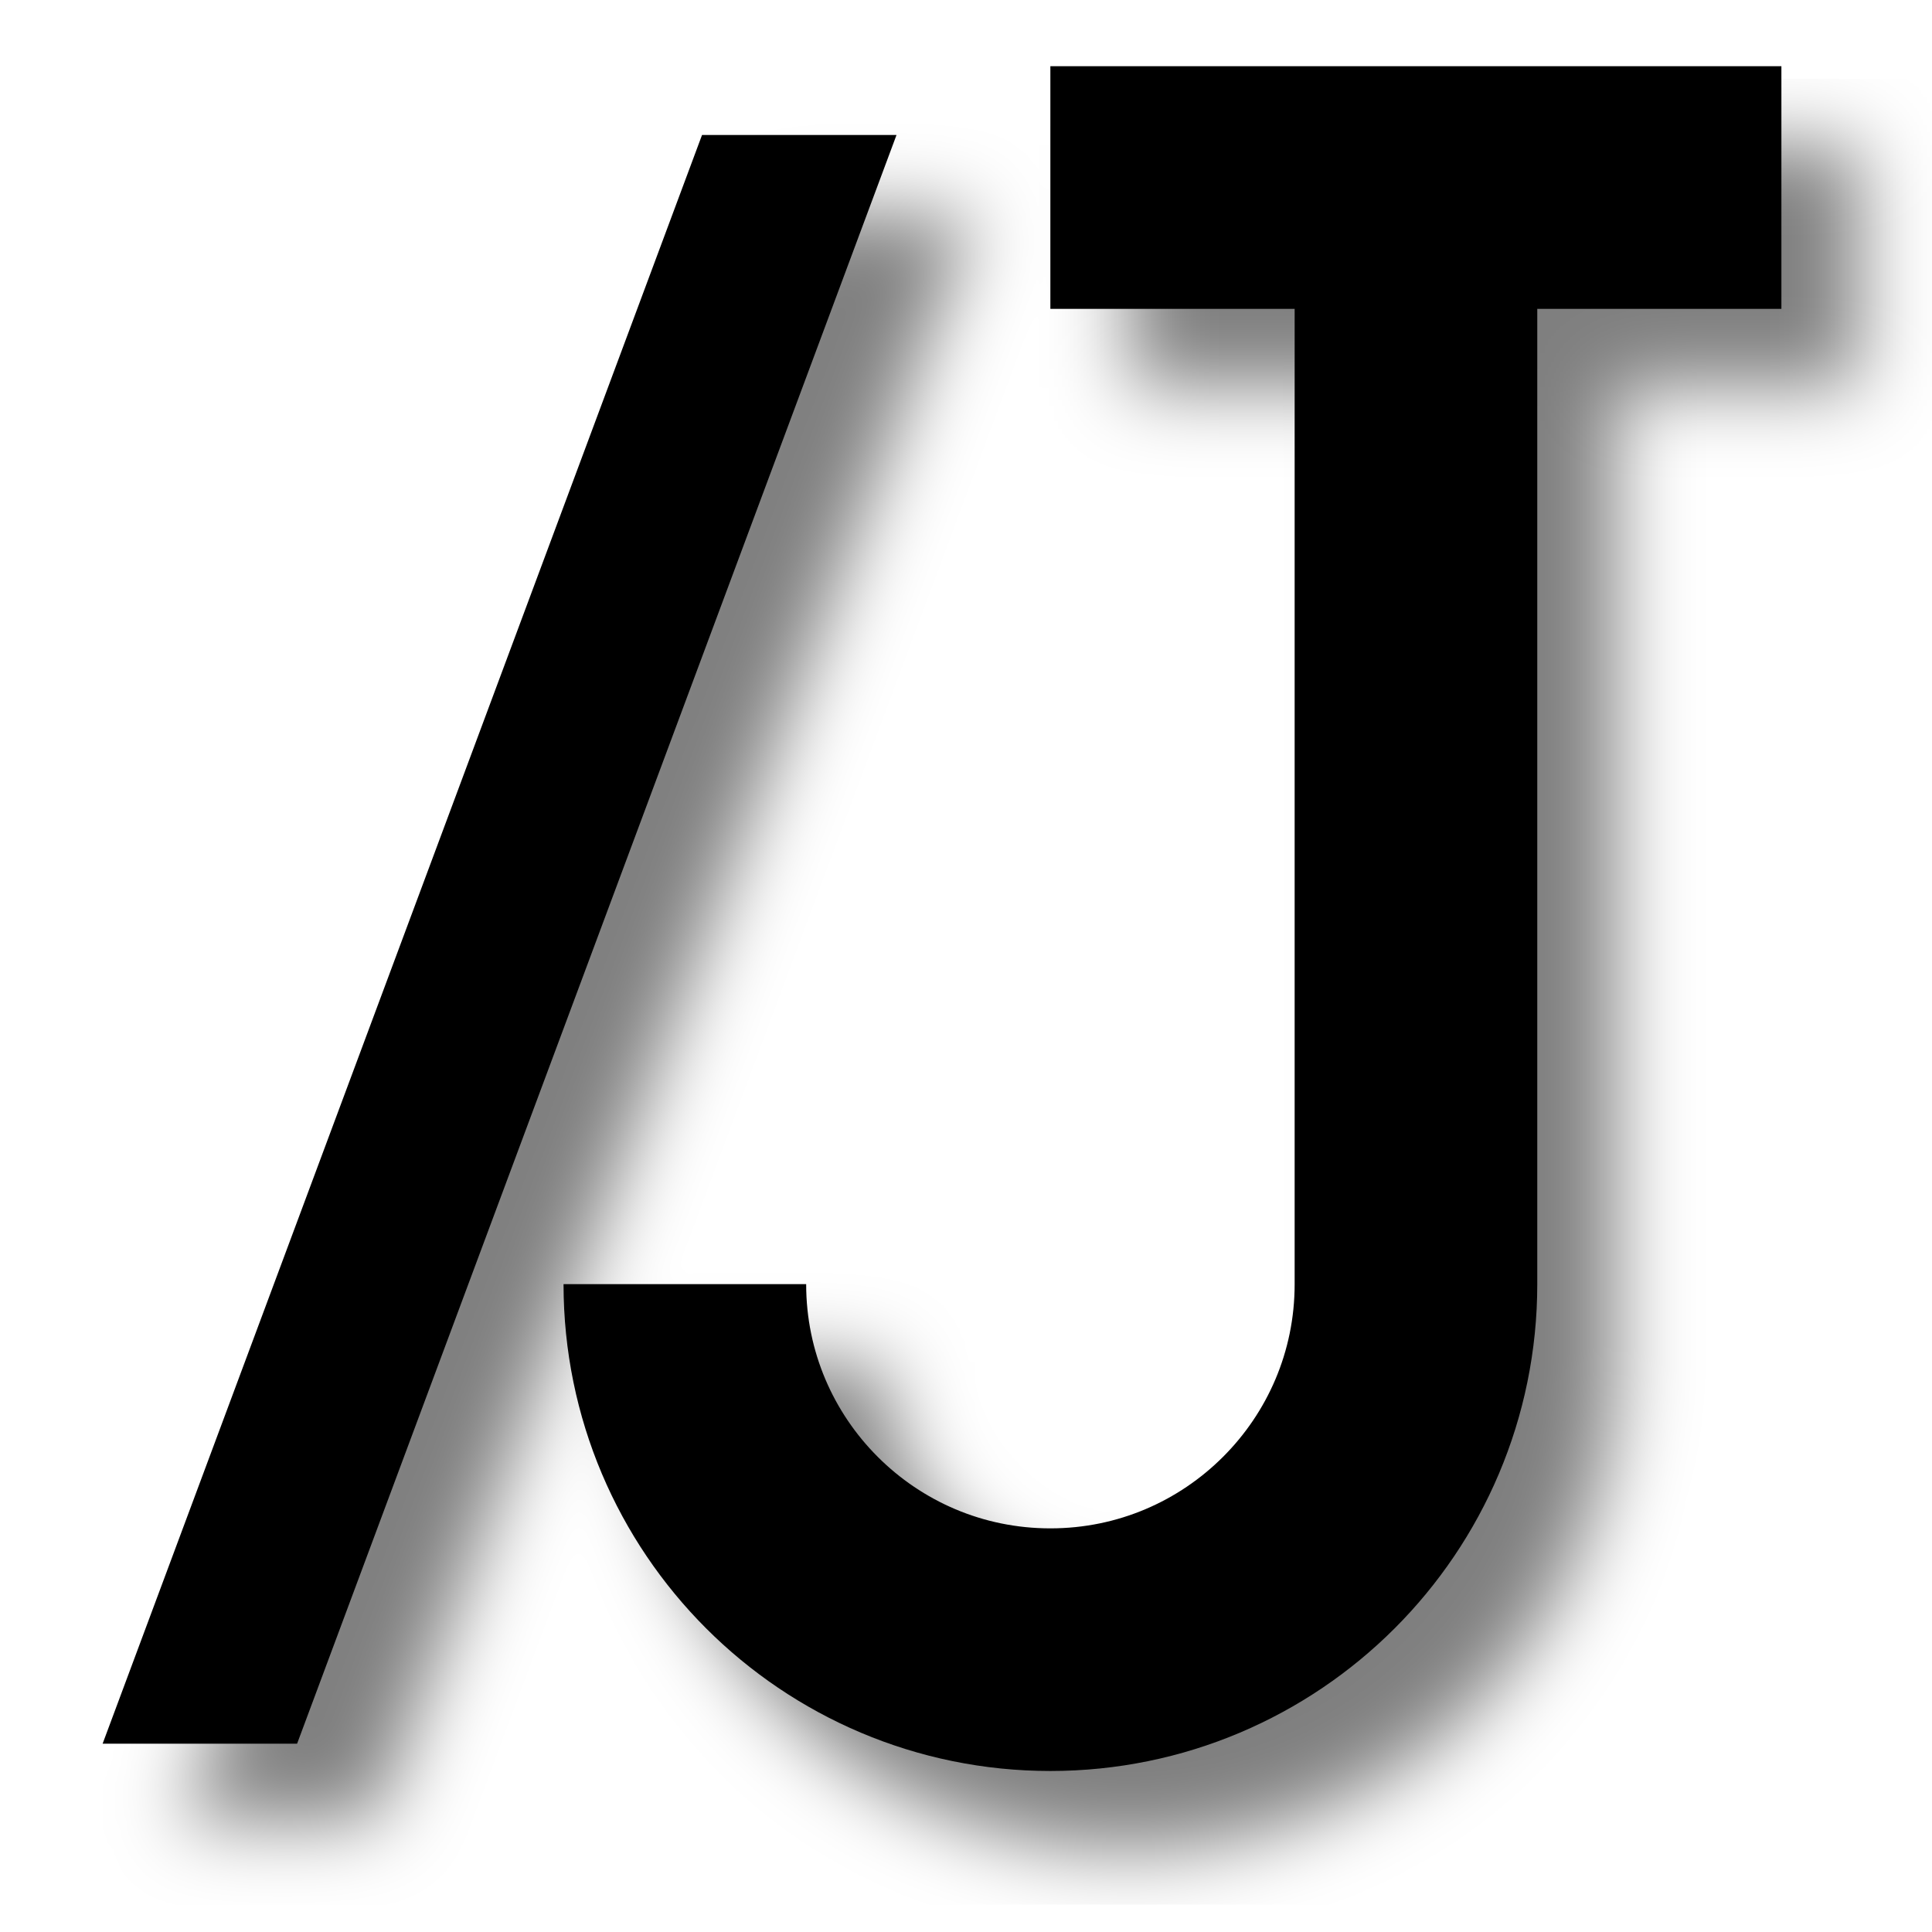
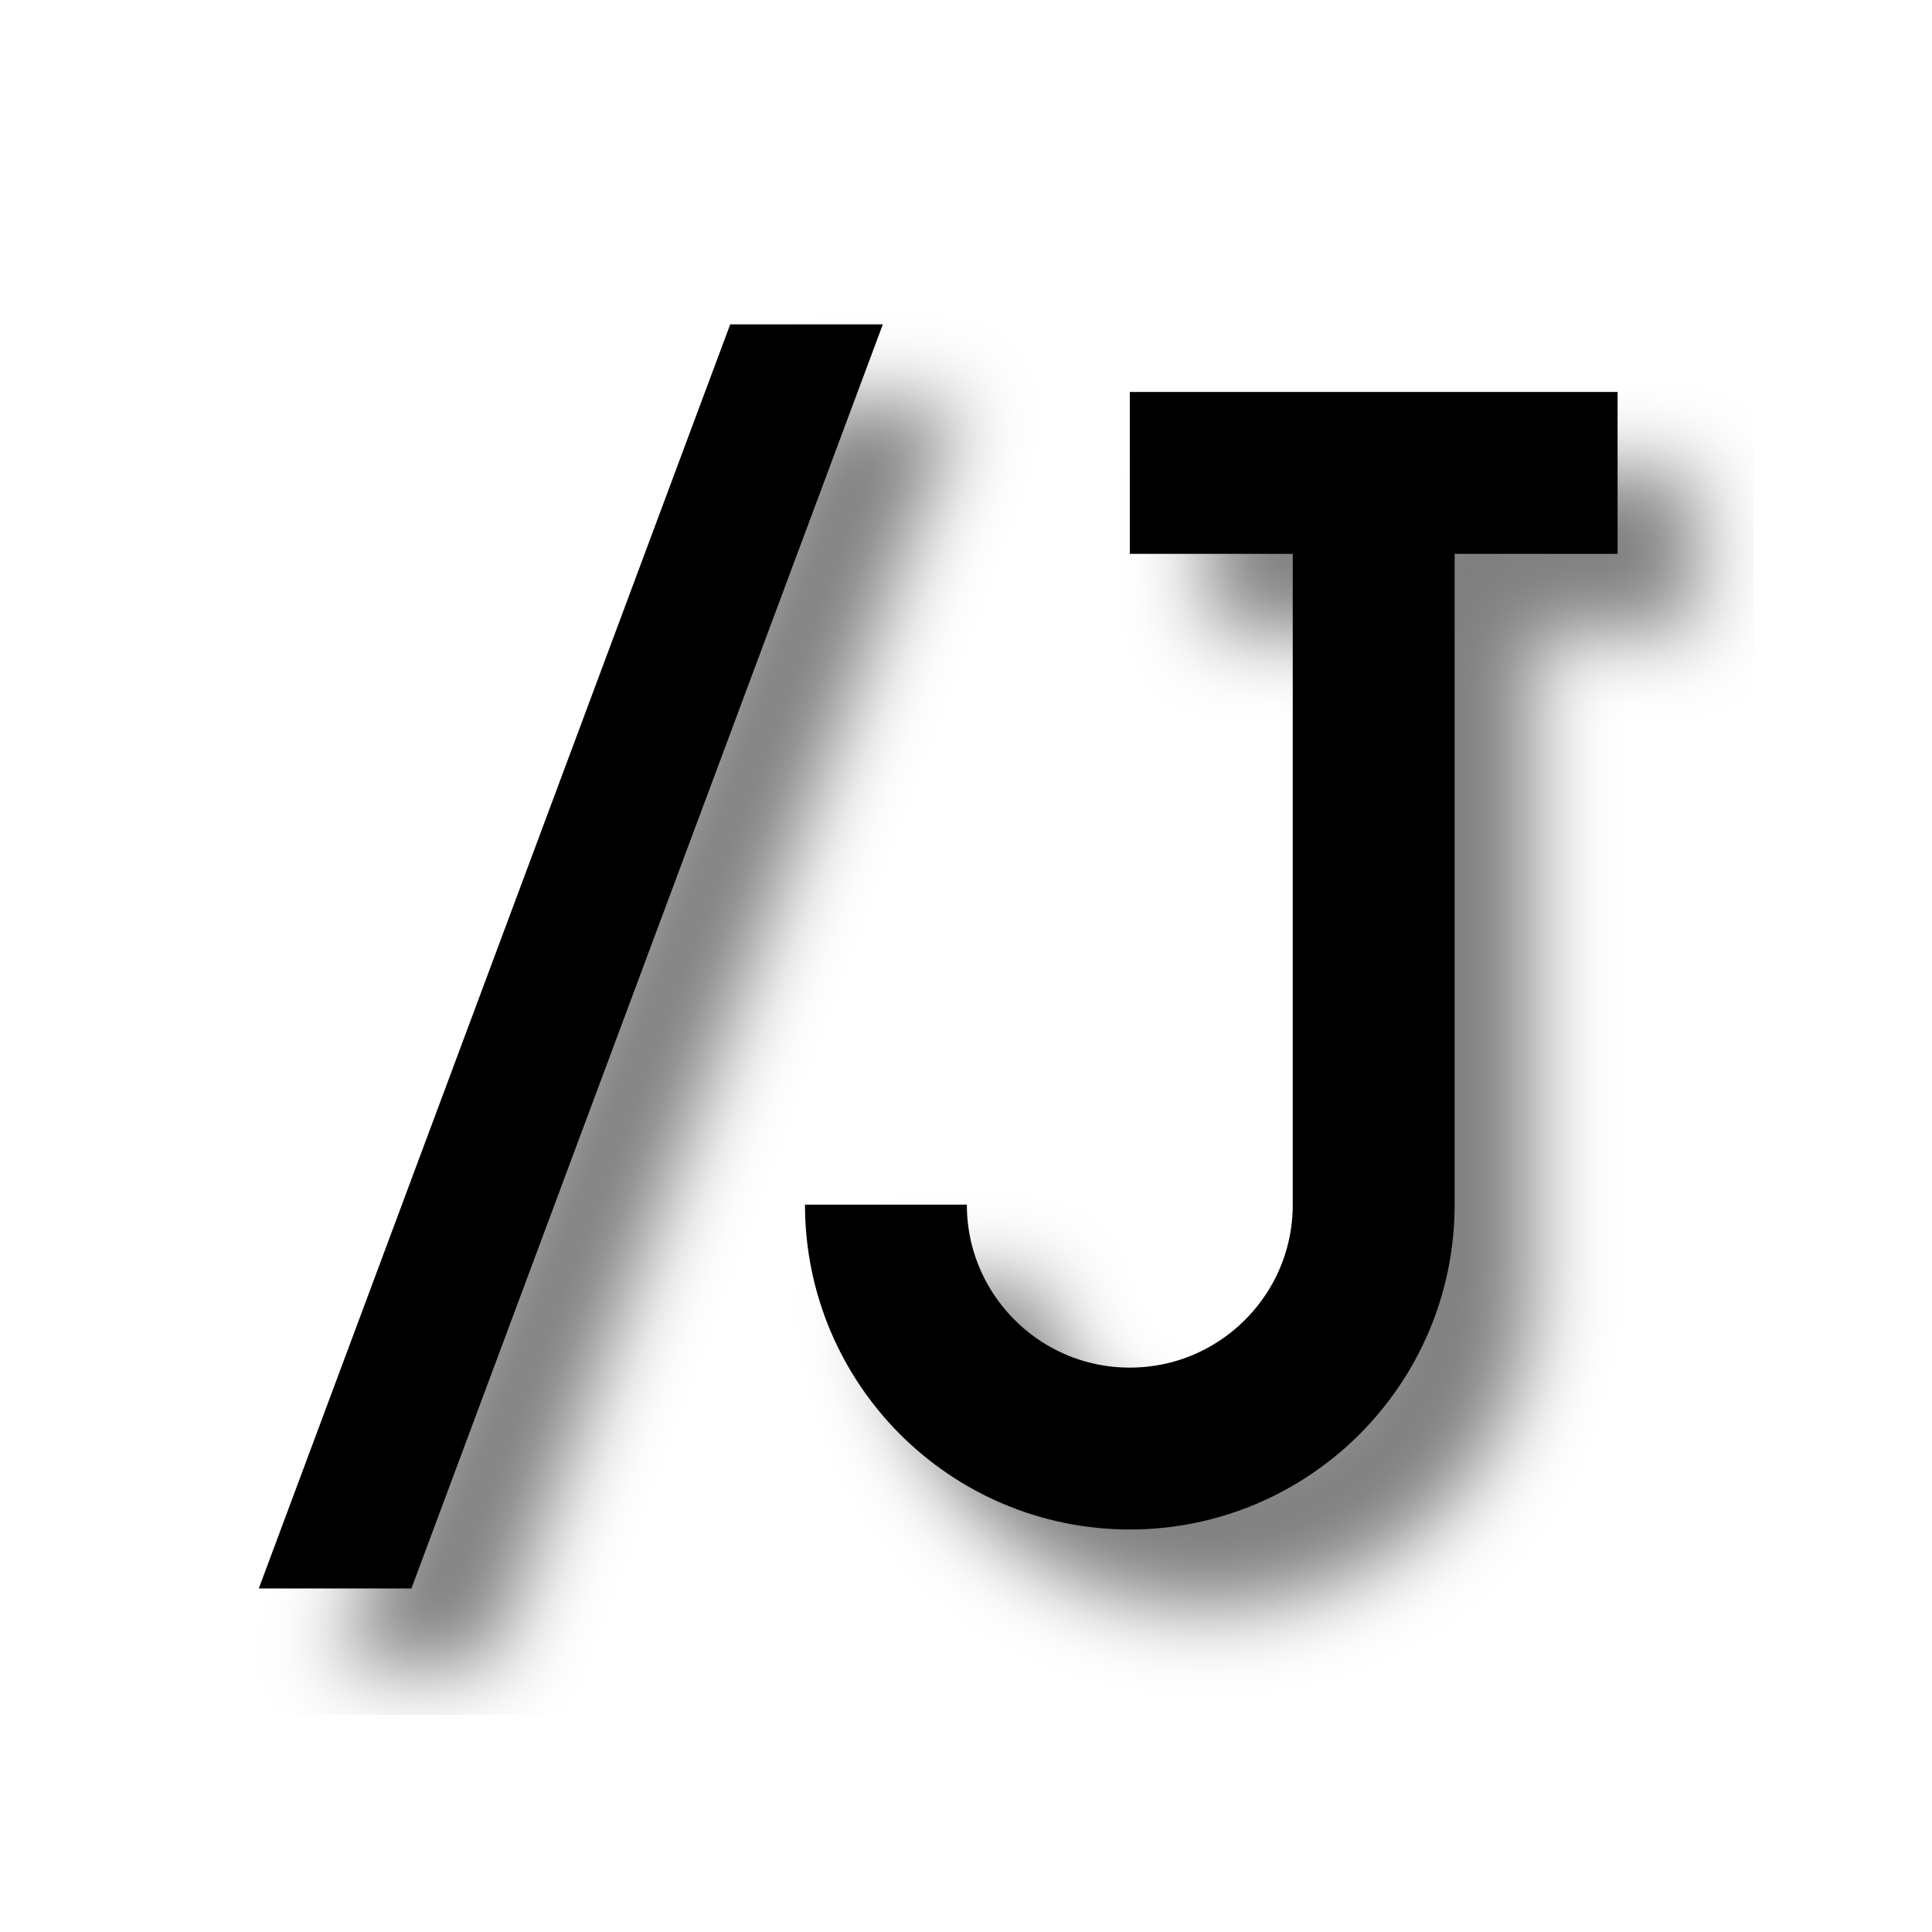
<svg xmlns="http://www.w3.org/2000/svg" width="24" height="24" id="svg2996" version="1.1">
  <defs id="defs2998">
    <marker orient="auto" refY="0.0" refX="0.0" id="Arrow2Send" style="overflow:visible;">
      <path id="path4360" style="fill-rule:evenodd;stroke-width:0.625;stroke-linejoin:round;" d="M 8.719,4.034 L -2.207,0.016 L 8.719,-4.002 C 6.973,-1.63 6.983,1.616 8.719,4.034 z " transform="scale(0.3) rotate(180) translate(-2.3,0)" />
    </marker>
    <marker orient="auto" refY="0.0" refX="0.0" id="Arrow1Lstart" style="overflow:visible">
      <path id="path4327" d="M 0.0,0.0 L 5.0,-5.0 L -12.5,0.0 L 5.0,5.0 L 0.0,0.0 z " style="fill-rule:evenodd;stroke:#000000;stroke-width:1.0pt" transform="scale(0.8) translate(12.5,0)" />
    </marker>
    <marker orient="auto" refY="0.0" refX="0.0" id="Arrow1Lend" style="overflow:visible;">
      <path id="path4330" d="M 0.0,0.0 L 5.0,-5.0 L -12.5,0.0 L 5.0,5.0 L 0.0,0.0 z " style="fill-rule:evenodd;stroke:#000000;stroke-width:1.0pt;" transform="scale(0.8) rotate(180) translate(12.5,0)" />
    </marker>
    <marker orient="auto" refY="0" refX="0" id="Arrow1Mend" style="overflow:visible">
      <path id="path10764" d="M 0,0 5,-5 -12.5,0 5,5 0,0 z" style="fill-rule:evenodd;stroke:#000000;stroke-width:1pt" transform="matrix(-0.4,0,0,-0.4,-4,0)" />
    </marker>
    <filter id="filter3179" style="color-interpolation-filters:sRGB;">
      <feFlood id="feFlood3181" flood-opacity="0.5" flood-color="rgb(0,0,0)" result="flood" />
      <feComposite id="feComposite3183" in2="SourceGraphic" in="flood" operator="in" result="composite1" />
      <feGaussianBlur id="feGaussianBlur3185" in="composite" stdDeviation="0.5" result="blur" />
      <feOffset id="feOffset3187" dx="1" dy="1" result="offset" />
      <feComposite id="feComposite3189" in2="offset" in="SourceGraphic" operator="over" result="composite2" />
    </filter>
  </defs>
  <g id="layer1" transform="translate(0,-1028.362)">
-     <g id="g3115" transform="matrix(0.9785714,0,0,0.9785714,-0.6059949,21.52915)" style="filter:url(#filter3179)">
-       <path style="fill:none;stroke:#000000;stroke-width:3.08;stroke-linejoin:miter;stroke-miterlimit:79.84" d="m 9.313,1045.182 c 0,2.562 2.078,4.64 4.64,4.64 l 0,0 c 2.562,0 4.641,-2.078 4.641,-4.64 l 0,-13.921 -4.641,0 9.28,0" stroke-miterlimit="79.84" id="path7378" />
-       <text xml:space="preserve" style="font-size:40.876px;font-style:normal;font-weight:normal;line-height:125%;letter-spacing:0px;word-spacing:0px;fill:#000000;fill-opacity:1;stroke:none;font-family:Sans" x="1.641" y="1051.013" id="text3004">
-         <tspan id="tspan3006" x="1.641" y="1051.013" style="font-size:28.613px;line-height:125%">/</tspan>
+     <g id="g3115" transform="matrix(0.9785714,0,0,0.9785714,-0.7875596,22.2041)" style="filter:url(#filter3179)">
+       <path style="fill:none;stroke:#000000;stroke-width:2.055;stroke-linejoin:miter;stroke-miterlimit:79.84" d="m 12.051,1043.483 c 0,1.709 1.386,3.096 3.096,3.096 l 0,0 c 1.709,0 3.096,-1.386 3.096,-3.096 l 0,-9.289 -3.096,0 6.192,0" stroke-miterlimit="79.84" id="path7378" />
+       <text xml:space="preserve" style="font-size:40.876px;font-style:normal;font-weight:normal;line-height:125%;letter-spacing:0px;word-spacing:0px;fill:#000000;fill-opacity:1;stroke:none;font-family:Sans" x="3.87" y="1048.354" id="text3004">
+         <tspan id="tspan3006" x="3.87" y="1048.354" style="font-size:22.482px;line-height:125%">/</tspan>
      </text>
    </g>
  </g>
</svg>
